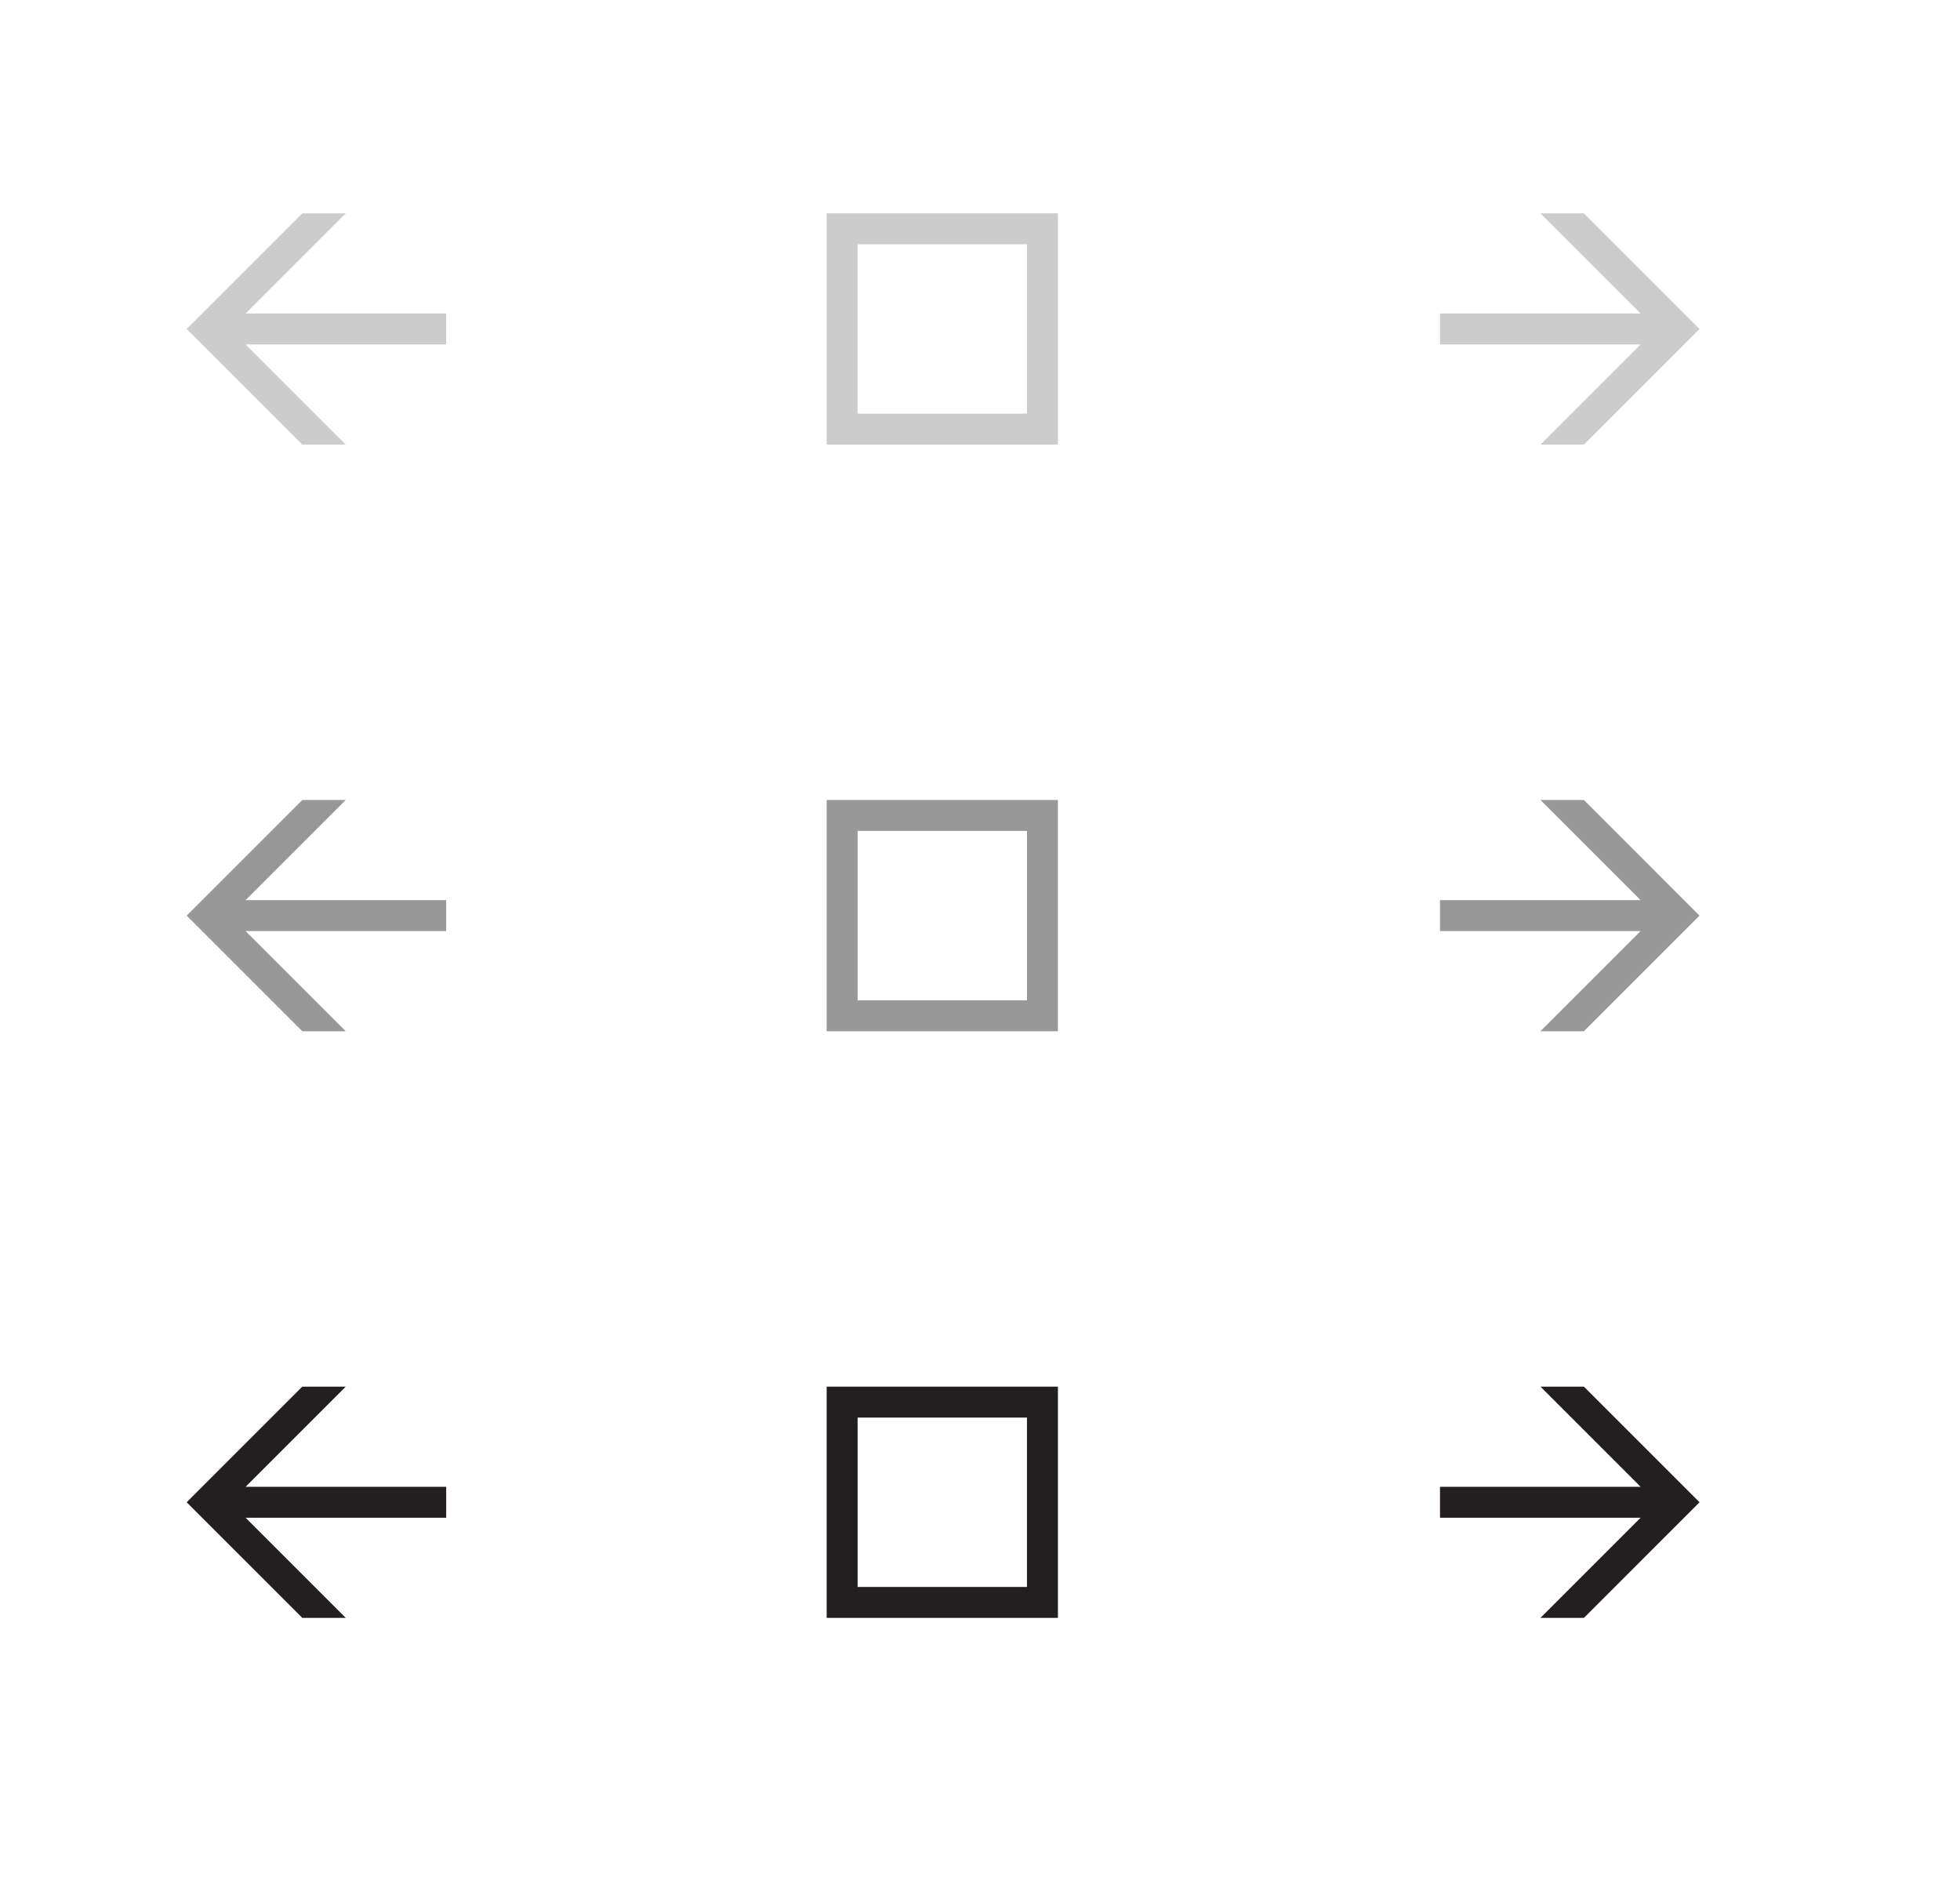
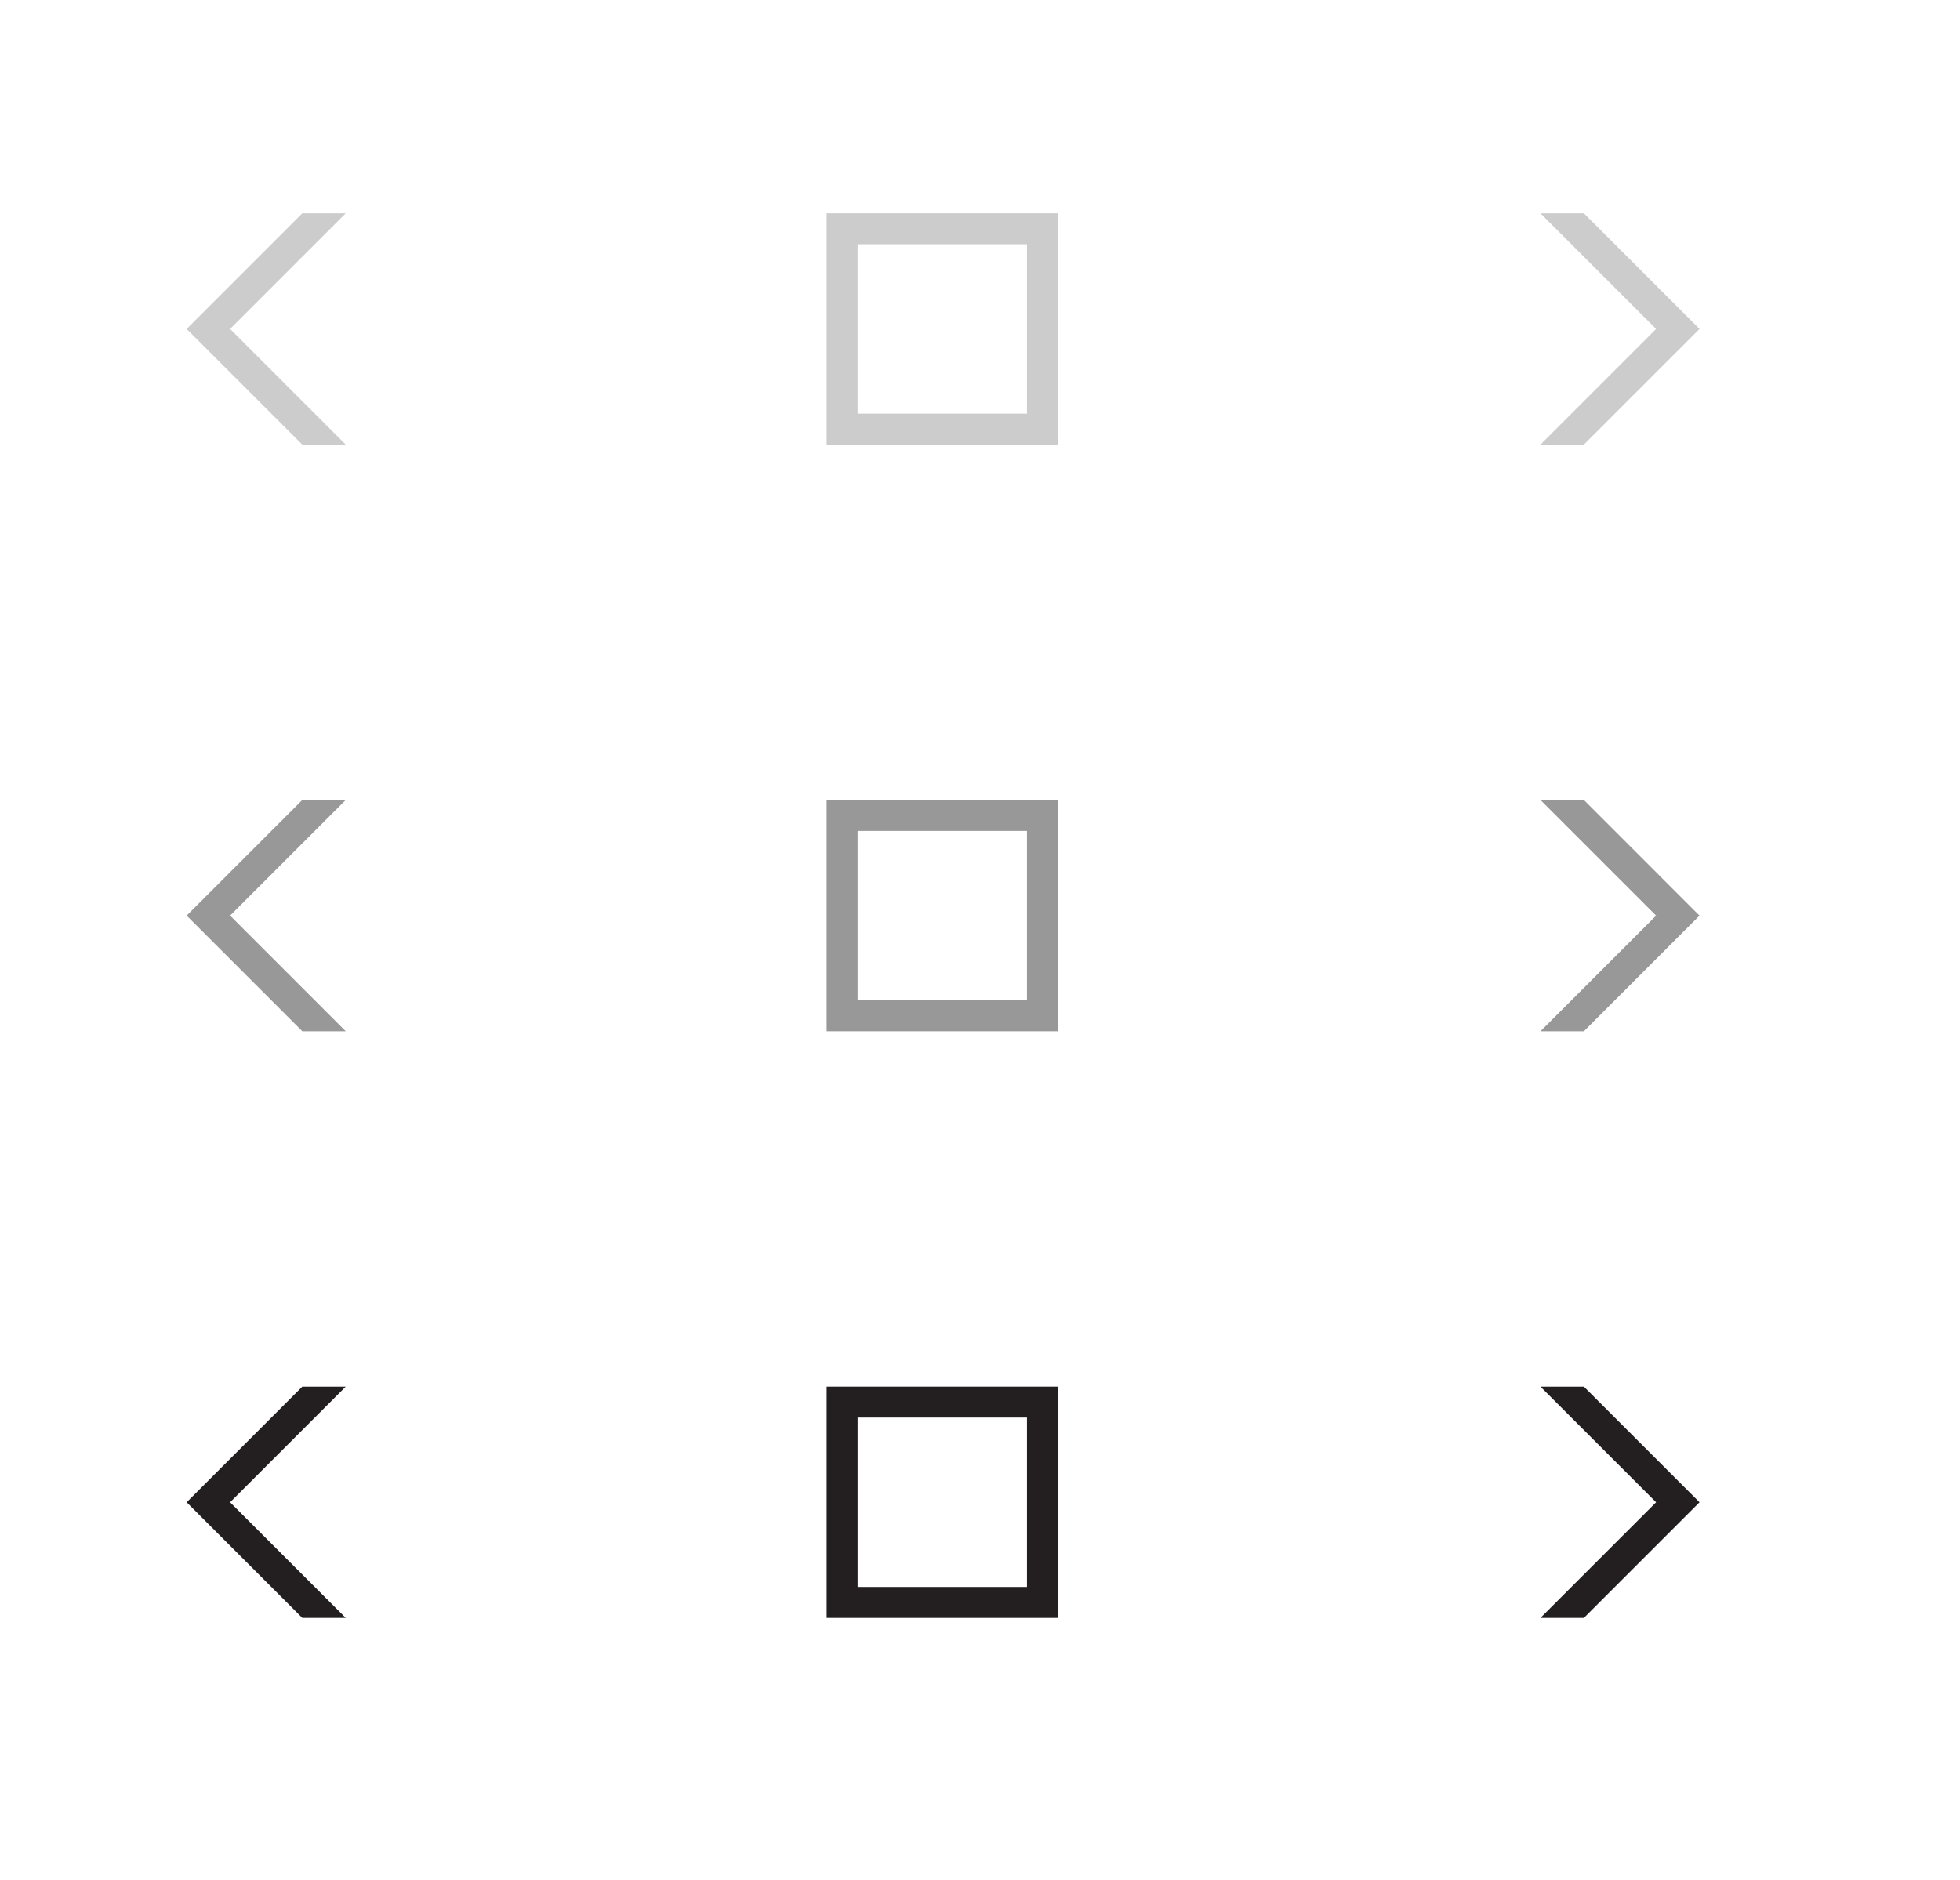
<svg xmlns="http://www.w3.org/2000/svg" version="1.1" id="Layer_1" x="0px" y="0px" width="73.5px" height="70.5px" viewBox="0 0 73.5 70.5" enable-background="new 0 0 73.5 70.5" xml:space="preserve">
-   <g>
-     <path fill="#231F20" d="M7,56.336L11.336,52h1.63L9.21,55.756h7.522v1.16H9.21l3.756,3.756h-1.63L7,56.336z" />
-   </g>
-   <g>
-     <path fill="#231F20" d="M59.396,60.672h-1.629l3.756-3.756H54v-1.16h7.523L57.768,52h1.629l4.336,4.336L59.396,60.672z" />
-   </g>
  <path fill="#231F20" d="M38.512,52H32.16H31v1.16v6.352v1.16h1.16h6.352h1.16v-1.16V53.16V52H38.512z M38.512,59.512H32.16V53.16  h6.352V59.512z" />
-   <g>
-     <path fill="#989898" d="M7,34.336L11.336,30h1.629l-3.756,3.756h7.523v1.16H9.209l3.756,3.756h-1.629L7,34.336z" />
-   </g>
-   <g>
-     <path fill="#989898" d="M59.396,38.672h-1.629l3.756-3.756H54v-1.16h7.523L57.767,30h1.629l4.336,4.336L59.396,38.672z" />
-   </g>
  <path fill="#989898" d="M38.512,30H32.16H31v1.16v6.352v1.16h1.16h6.352h1.16v-1.16V31.16V30H38.512z M38.512,37.512H32.16V31.16  h6.352V37.512z" />
-   <g>
-     <path fill="#CCCCCC" d="M7,12.336L11.336,8h1.629l-3.756,3.756h7.523v1.16H9.209l3.756,3.756h-1.629L7,12.336z" />
-   </g>
-   <g>
-     <path fill="#CCCCCC" d="M59.396,16.672h-1.629l3.756-3.756H54v-1.16h7.523L57.767,8h1.629l4.336,4.336L59.396,16.672z" />
-   </g>
  <path fill="#CCCCCC" d="M38.512,8H32.16H31v1.16v6.352v1.16h1.16h6.352h1.16v-1.16V9.16V8H38.512z M38.512,15.512H32.16V9.16h6.352  V15.512z" />
+   <polygon fill="#CCCCCC" points="59.396,8 57.768,8 62.104,12.336 57.768,16.672 59.396,16.672 63.732,12.336 " />
+   <polygon fill="#989898" points="59.396,30 57.768,30 62.104,34.336 57.768,38.672 59.396,38.672 63.732,34.336 " />
+   <polygon fill="#231F20" points="59.396,52 57.768,52 62.104,56.336 57.768,60.672 59.396,60.672 63.732,56.336 " />
+   <polygon fill="#231F20" points="11.336,52 12.965,52 8.629,56.336 12.965,60.672 11.336,60.672 7,56.336 " />
+   <polygon fill="#989898" points="11.336,30 12.965,30 8.629,34.336 12.965,38.672 11.336,38.672 7,34.336 " />
+   <polygon fill="#CCCCCC" points="11.336,8 12.965,8 8.629,12.336 12.965,16.672 11.336,16.672 7,12.336 " />
</svg>
